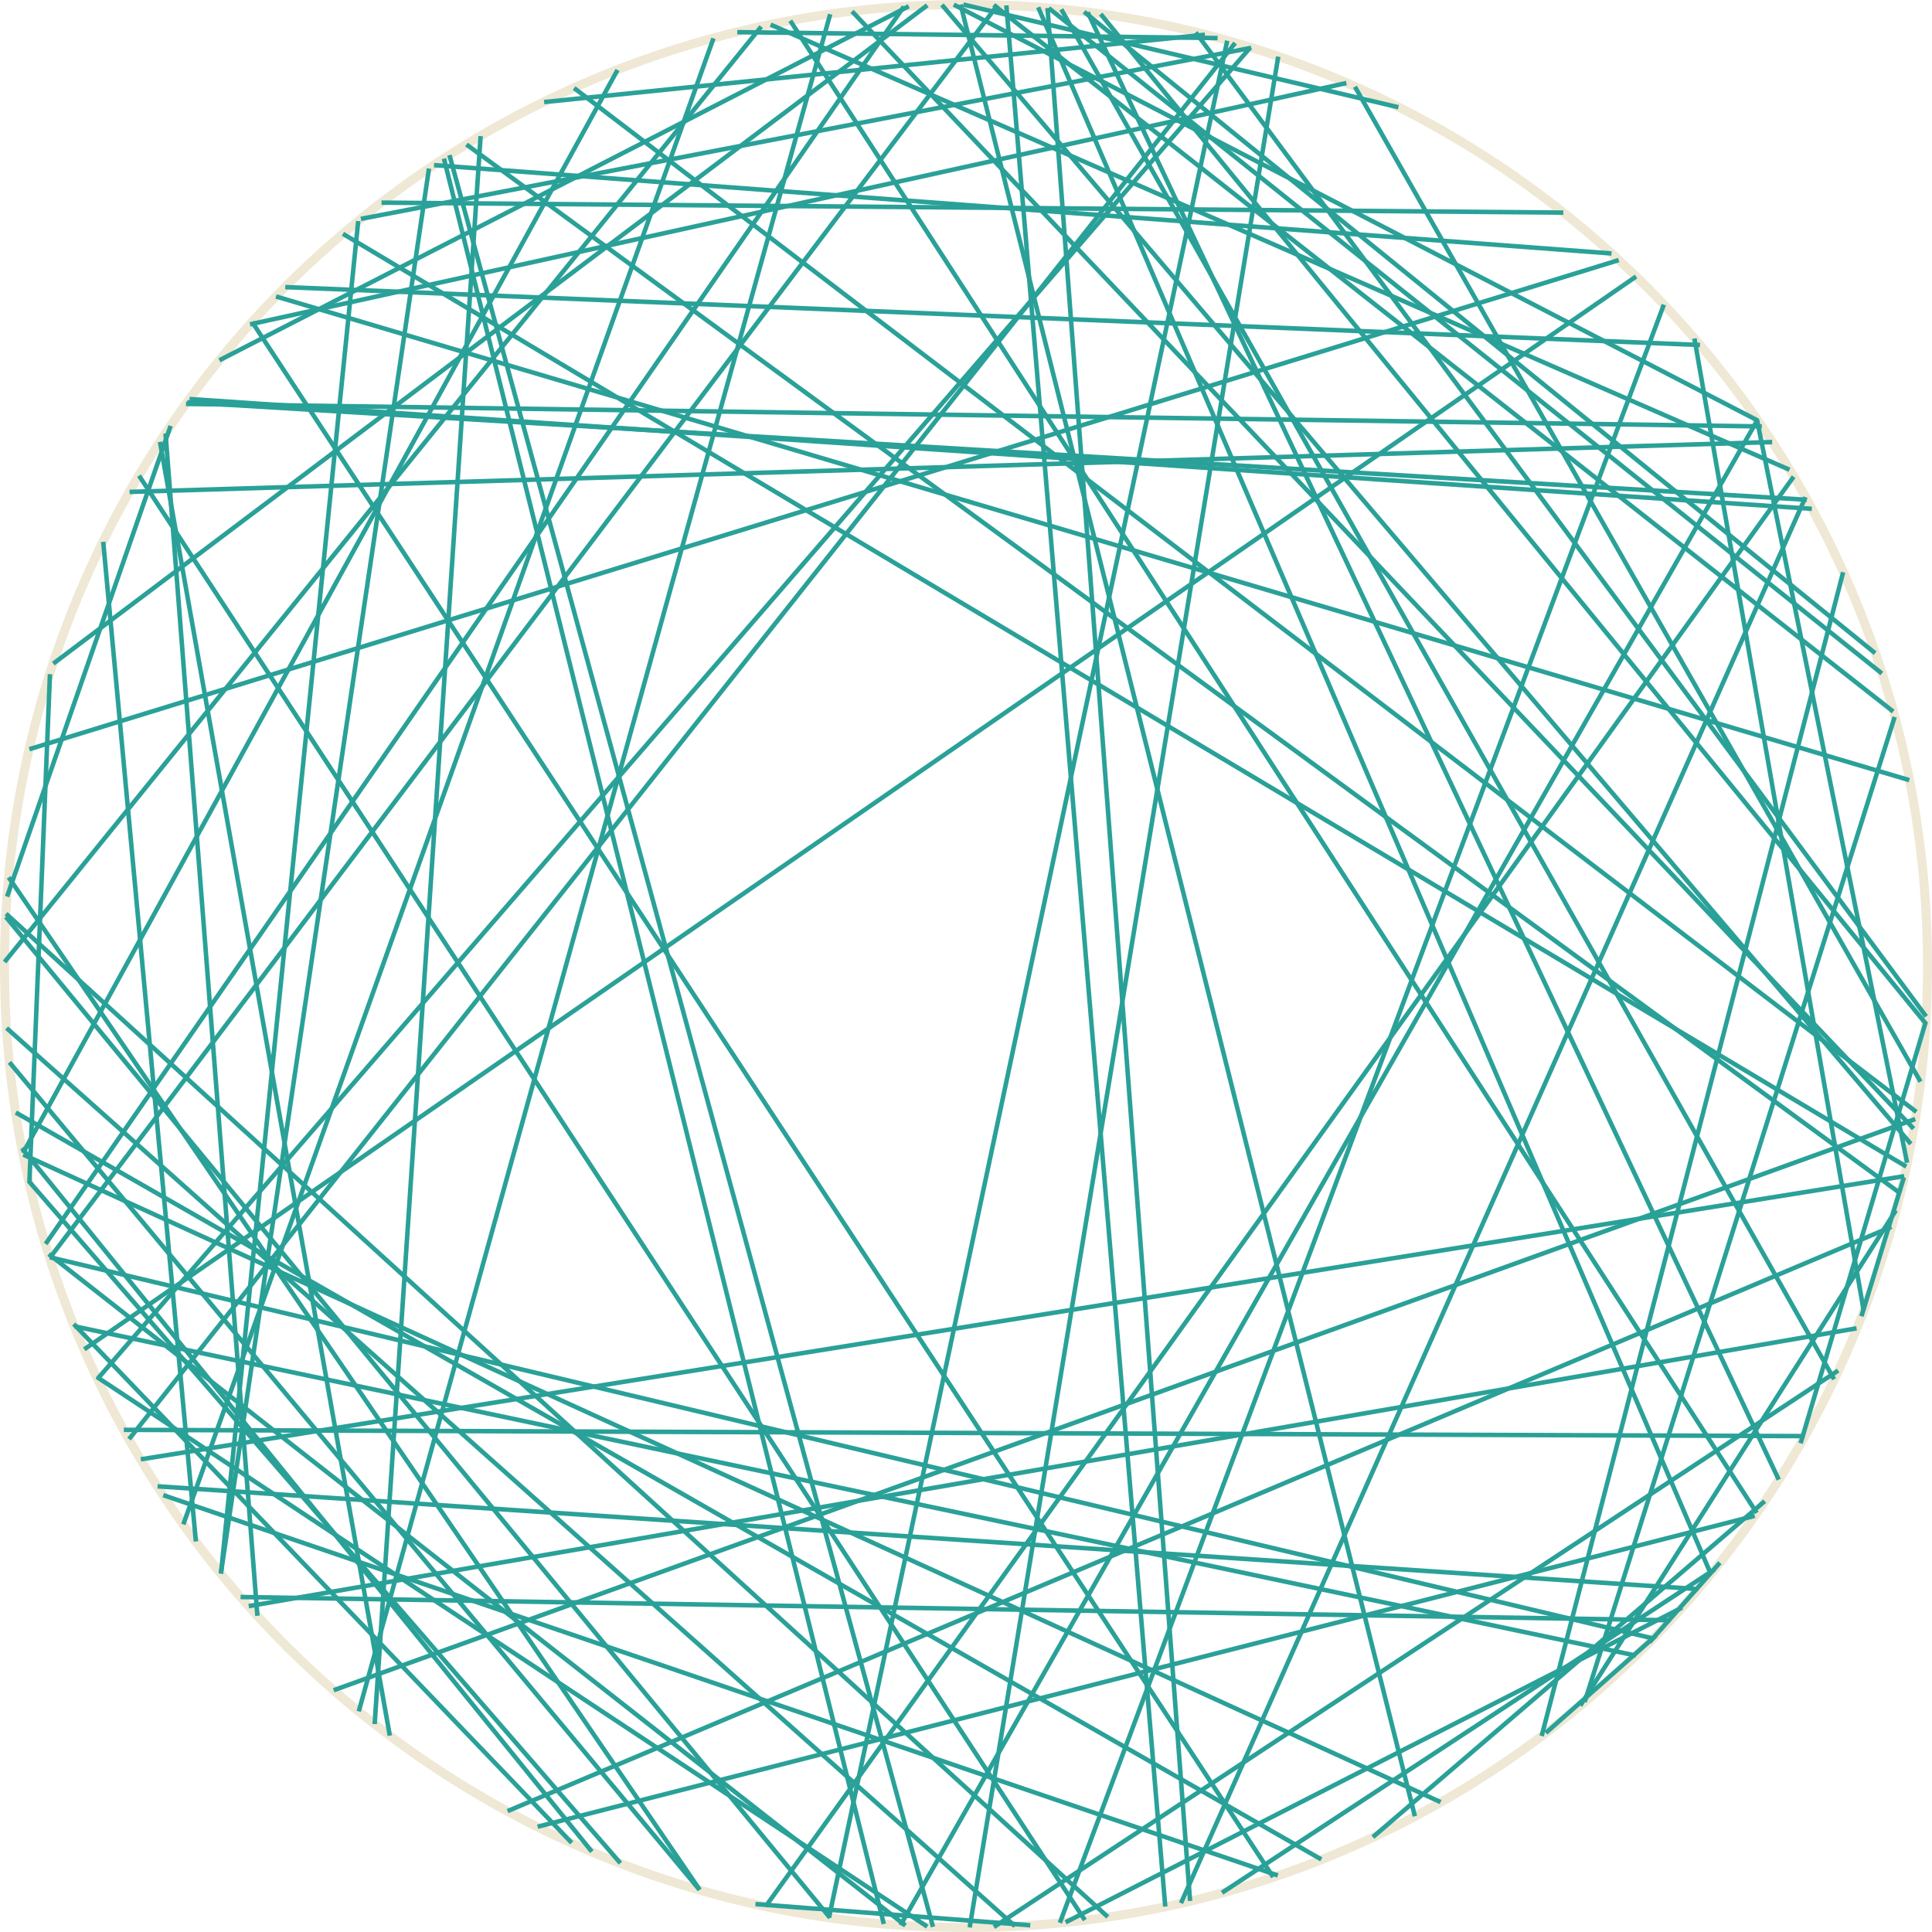
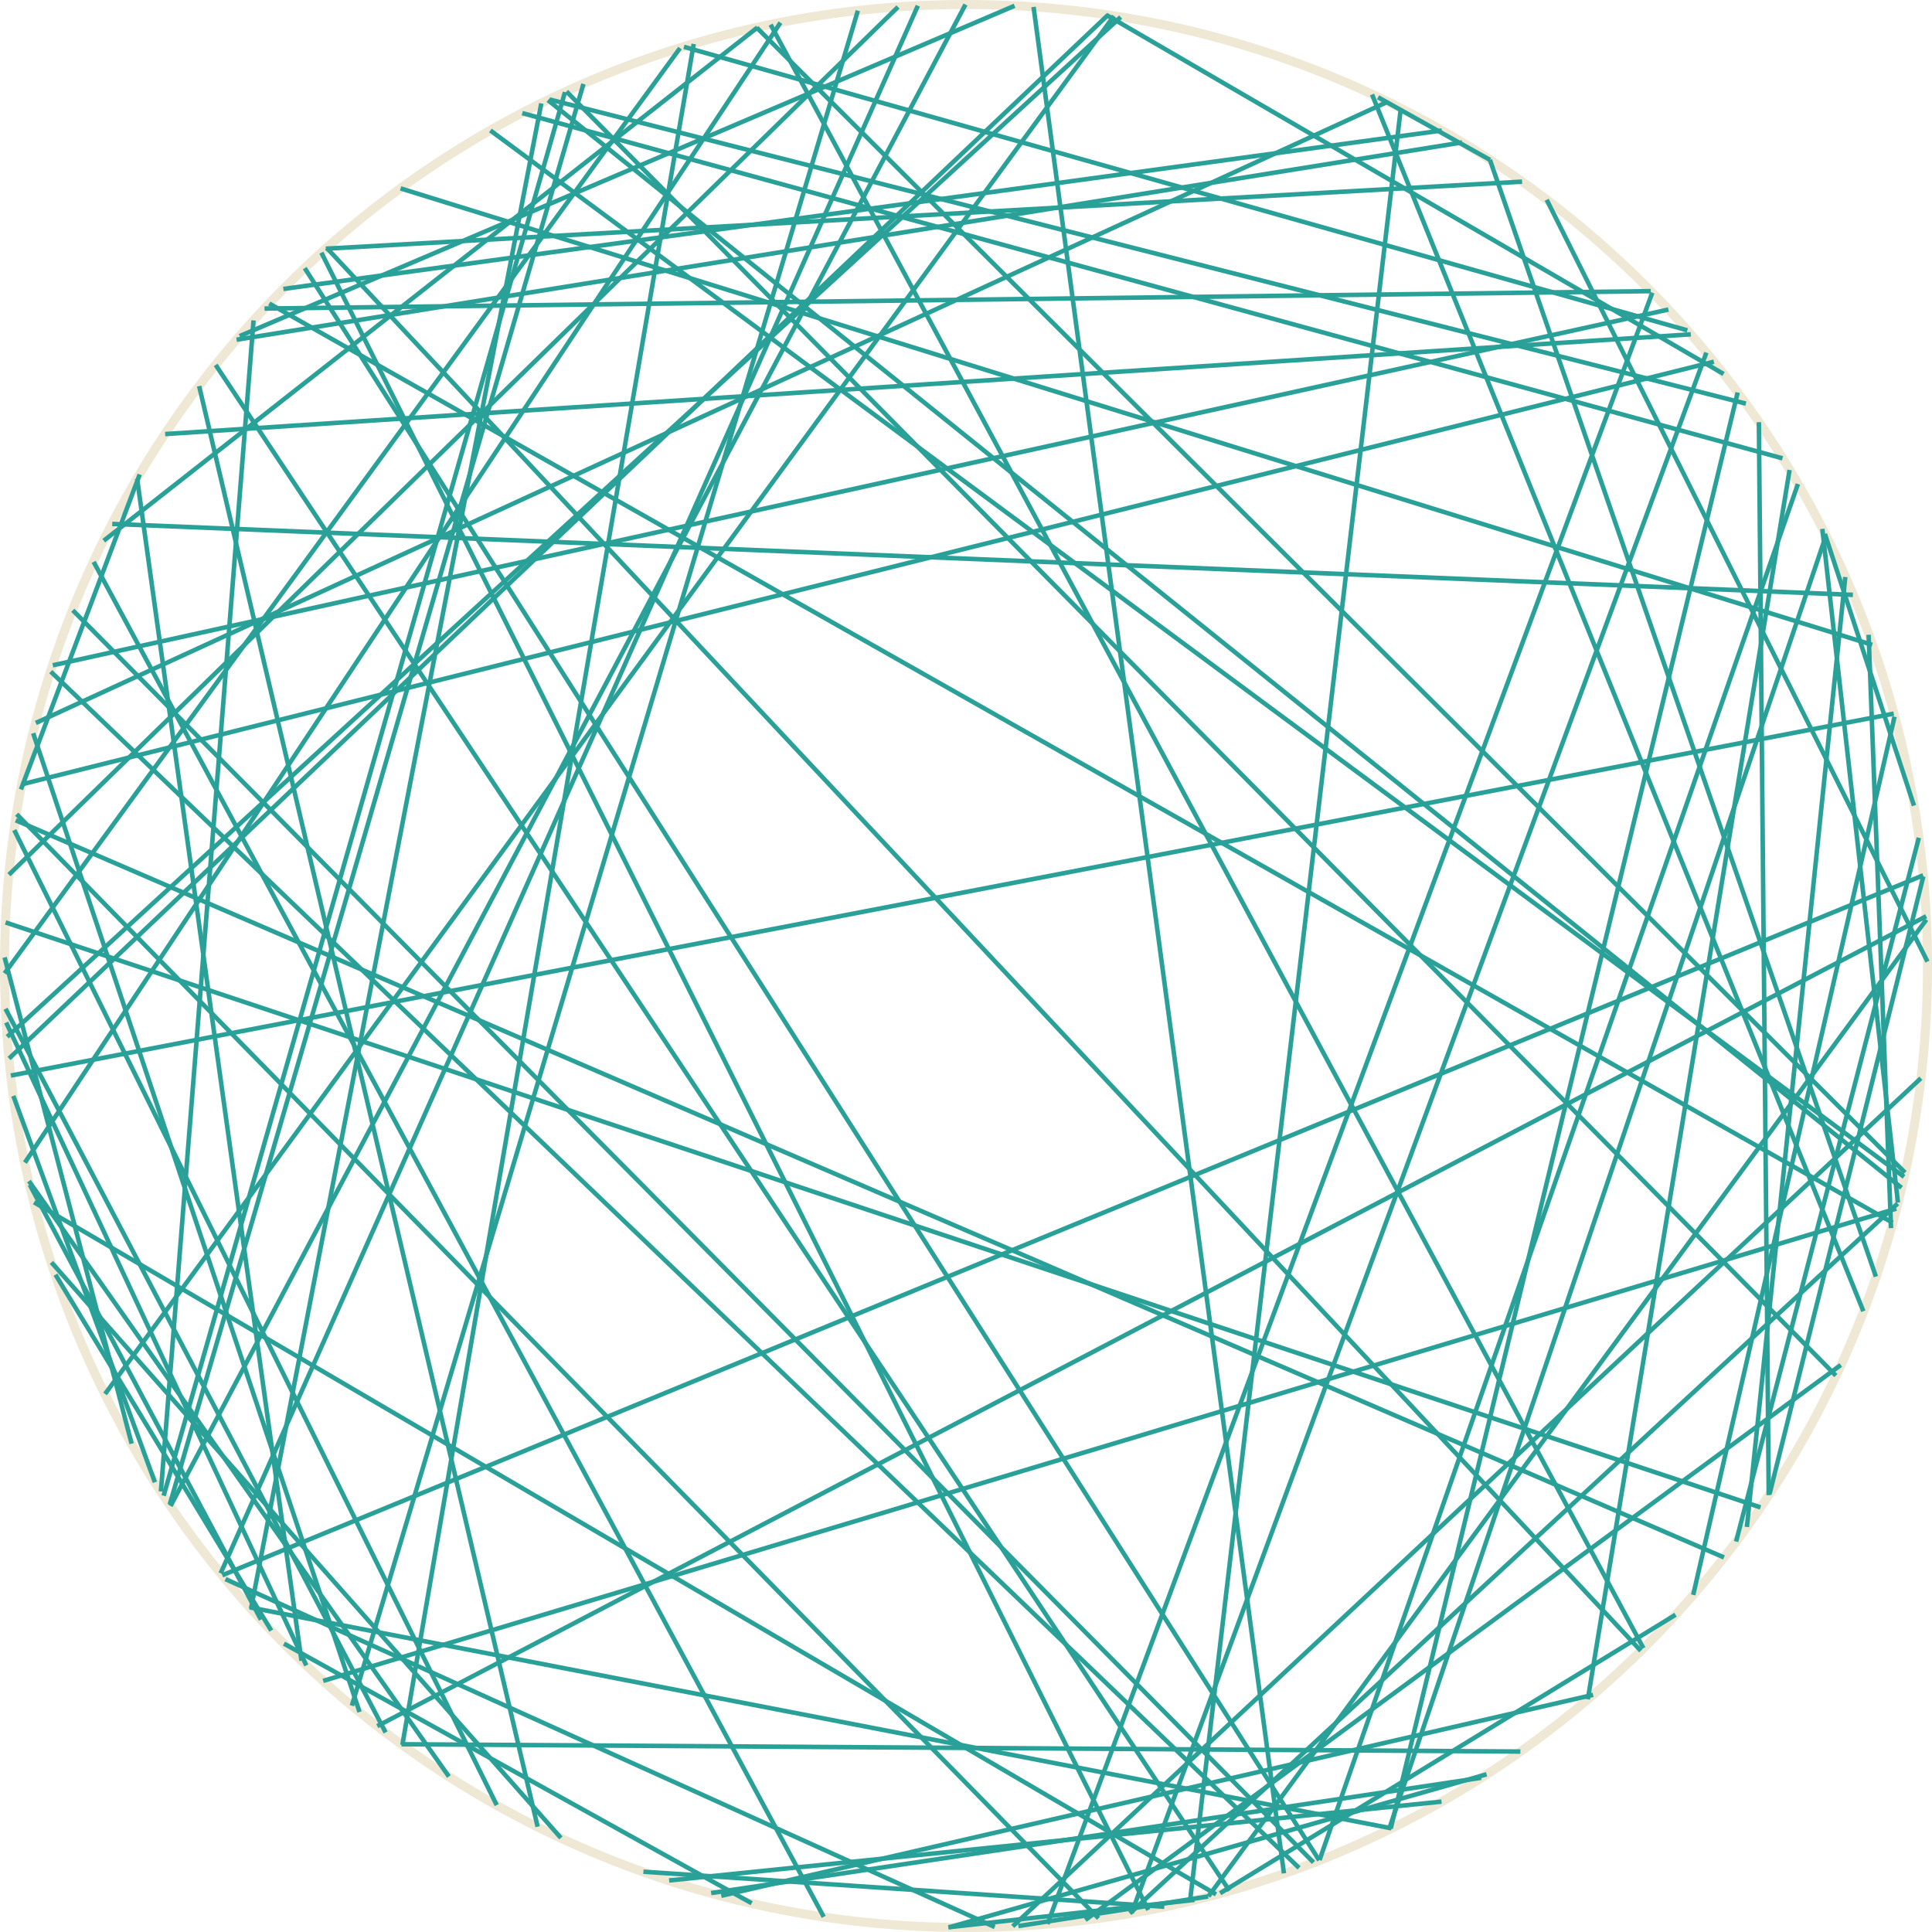
<svg xmlns="http://www.w3.org/2000/svg" version="1.1" width="170.879pt" height="170.879pt" viewBox="148.183 52.801 170.879 170.879">
  <g id="page1">
    <path d="M318.664 138.238C318.664 91.273 280.59 53.199 233.625 53.199C186.656 53.199 148.582 91.273 148.582 138.238C148.582 185.207 186.656 223.281 233.625 223.281C280.59 223.281 318.664 185.207 318.664 138.238Z" stroke="#eee8d5" fill="none" stroke-width=".797" />
-     <path d="M198.746 215.793L154.703 169.906" stroke="#2aa198" fill="none" stroke-width=".399" stroke-miterlimit="10" />
-     <path d="M164.945 88.094L308.434 97.805" stroke="#2aa198" fill="none" stroke-width=".399" stroke-miterlimit="10" />
-     <path d="M256.727 56.402L221.504 222.41" stroke="#2aa198" fill="none" stroke-width=".399" stroke-miterlimit="10" />
-     <path d="M148.809 132.102L163.273 90.469" stroke="#2aa198" fill="none" stroke-width=".399" stroke-miterlimit="10" />
-     <path d="M156.82 174.746L258.766 57.004" stroke="#2aa198" fill="none" stroke-width=".399" stroke-miterlimit="10" />
-     <path d="M210.047 219.941L149.016 146.758" stroke="#2aa198" fill="none" stroke-width=".399" stroke-miterlimit="10" />
-     <path d="M312.391 170.285L170.18 194.859" stroke="#2aa198" fill="none" stroke-width=".399" stroke-miterlimit="10" />
-     <path d="M245.535 54.043L318.508 143.328" stroke="#2aa198" fill="none" stroke-width=".399" stroke-miterlimit="10" />
-     <path d="M236.07 53.238L315.629 115.734" stroke="#2aa198" fill="none" stroke-width=".399" stroke-miterlimit="10" />
-     <path d="M173.414 78.195L298.543 83.316" stroke="#2aa198" fill="none" stroke-width=".399" stroke-miterlimit="10" />
-     <path d="M240.008 53.445L299.5 192.012" stroke="#2aa198" fill="none" stroke-width=".399" stroke-miterlimit="10" />
-     <path d="M294.398 197.719L152.586 164" stroke="#2aa198" fill="none" stroke-width=".399" stroke-miterlimit="10" />
-     <path d="M242.051 53.625L310.402 174.793" stroke="#2aa198" fill="none" stroke-width=".399" stroke-miterlimit="10" />
-     <path d="M311.203 103.414L284.539 206.348" stroke="#2aa198" fill="none" stroke-width=".399" stroke-miterlimit="10" />
-     <path d="M315.758 116.215L288.344 203.332" stroke="#2aa198" fill="none" stroke-width=".399" stroke-miterlimit="10" />
-     <path d="M303.617 89.949L227.832 223.078" stroke="#2aa198" fill="none" stroke-width=".399" stroke-miterlimit="10" />
-     <path d="M150.215 154.789L202.801 58.988" stroke="#2aa198" fill="none" stroke-width=".399" stroke-miterlimit="10" />
-     <path d="M159.644 96.309L304.922 91.898" stroke="#2aa198" fill="none" stroke-width=".399" stroke-miterlimit="10" />
-     <path d="M231.492 53.23L317.191 153.977" stroke="#2aa198" fill="none" stroke-width=".399" stroke-miterlimit="10" />
-     <path d="M221.594 222.422L148.699 133.895" stroke="#2aa198" fill="none" stroke-width=".399" stroke-miterlimit="10" />
-     <path d="M316.606 156.828L160.637 181.875" stroke="#2aa198" fill="none" stroke-width=".399" stroke-miterlimit="10" />
-     <path d="M167.727 191.984L179.867 72.352" stroke="#2aa198" fill="none" stroke-width=".399" stroke-miterlimit="10" />
-     <path d="M237.191 53.277L251.246 221.43" stroke="#2aa198" fill="none" stroke-width=".399" stroke-miterlimit="10" />
-     <path d="M295.934 196.109L169.461 194.051" stroke="#2aa198" fill="none" stroke-width=".399" stroke-miterlimit="10" />
-     <path d="M218.078 54.633L303.562 186.613" stroke="#2aa198" fill="none" stroke-width=".399" stroke-miterlimit="10" />
-     <path d="M300.301 191.016L294.074 198.047" stroke="#2aa198" fill="none" stroke-width=".399" stroke-miterlimit="10" />
-     <path d="M150.777 119.066L291.356 75.805" stroke="#2aa198" fill="none" stroke-width=".399" stroke-miterlimit="10" />
-     <path d="M167.719 191.977L186.125 67.707" stroke="#2aa198" fill="none" stroke-width=".399" stroke-miterlimit="10" />
-     <path d="M164.738 88.383L307.992 97.004" stroke="#2aa198" fill="none" stroke-width=".399" stroke-miterlimit="10" />
-     <path d="M244.383 53.887L305.508 183.672" stroke="#2aa198" fill="none" stroke-width=".399" stroke-miterlimit="10" />
-     <path d="M306.824 94.961L215.906 221.41" stroke="#2aa198" fill="none" stroke-width=".399" stroke-miterlimit="10" />
-     <path d="M179.914 204.168L221.609 54.059" stroke="#2aa198" fill="none" stroke-width=".399" stroke-miterlimit="10" />
-     <path d="M303.578 89.894L316.859 155.644" stroke="#2aa198" fill="none" stroke-width=".399" stroke-miterlimit="10" />
-     <path d="M295.344 79.746L241.926 222.867" stroke="#2aa198" fill="none" stroke-width=".399" stroke-miterlimit="10" />
-     <path d="M216.34 54.98L306.457 94.348" stroke="#2aa198" fill="none" stroke-width=".399" stroke-miterlimit="10" />
-     <path d="M233.145 53.203L273.324 213.441" stroke="#2aa198" fill="none" stroke-width=".399" stroke-miterlimit="10" />
-     <path d="M189.438 65.582L316.25 158.34" stroke="#2aa198" fill="none" stroke-width=".399" stroke-miterlimit="10" />
-     <path d="M304.266 185.574L269.609 215.285" stroke="#2aa198" fill="none" stroke-width=".399" stroke-miterlimit="10" />
-     <path d="M240.941 53.52L314.629 112.367" stroke="#2aa198" fill="none" stroke-width=".399" stroke-miterlimit="10" />
-     <path d="M232.539 53.211L303.644 89.992" stroke="#2aa198" fill="none" stroke-width=".399" stroke-miterlimit="10" />
-     <path d="M294.633 197.477L284.91 206.07" stroke="#2aa198" fill="none" stroke-width=".399" stroke-miterlimit="10" />
-     <path d="M292.879 199.234L154.785 170.113" stroke="#2aa198" fill="none" stroke-width=".399" stroke-miterlimit="10" />
-     <path d="M170.949 195.711L162.824 91.141" stroke="#2aa198" fill="none" stroke-width=".399" stroke-miterlimit="10" />
-     <path d="M275.598 212.191L150.242 154.922" stroke="#2aa198" fill="none" stroke-width=".399" stroke-miterlimit="10" />
-     <path d="M172.594 79.023L317.055 121.801" stroke="#2aa198" fill="none" stroke-width=".399" stroke-miterlimit="10" />
-     <path d="M164.398 187.629L211.285 56.191" stroke="#2aa198" fill="none" stroke-width=".399" stroke-miterlimit="10" />
-     <path d="M165.508 189.141L157.312 100.723" stroke="#2aa198" fill="none" stroke-width=".399" stroke-miterlimit="10" />
-     <path d="M226.352 222.969L187.449 66.828" stroke="#2aa198" fill="none" stroke-width=".399" stroke-miterlimit="10" />
-     <path d="M310.762 174.023L236.09 223.238" stroke="#2aa198" fill="none" stroke-width=".399" stroke-miterlimit="10" />
-     <path d="M246.164 222.344L148.715 133.613" stroke="#2aa198" fill="none" stroke-width=".399" stroke-miterlimit="10" />
-     <path d="M148.586 137.887L215.508 55.156" stroke="#2aa198" fill="none" stroke-width=".399" stroke-miterlimit="10" />
-     <path d="M196.309 61.828L254.754 55.871" stroke="#2aa198" fill="none" stroke-width=".399" stroke-miterlimit="10" />
-     <path d="M244.133 222.625L160.481 94.871" stroke="#2aa198" fill="none" stroke-width=".399" stroke-miterlimit="10" />
-     <path d="M261.203 218.68L162.625 185.043" stroke="#2aa198" fill="none" stroke-width=".399" stroke-miterlimit="10" />
-     <path d="M303.383 186.871L195.734 214.367" stroke="#2aa198" fill="none" stroke-width=".399" stroke-miterlimit="10" />
-     <path d="M164.633 88.527L304.008 90.516" stroke="#2aa198" fill="none" stroke-width=".399" stroke-miterlimit="10" />
-     <path d="M150.781 157.434L152.602 112.43" stroke="#2aa198" fill="none" stroke-width=".399" stroke-miterlimit="10" />
-     <path d="M178.516 73.481L316.789 155.981" stroke="#2aa198" fill="none" stroke-width=".399" stroke-miterlimit="10" />
-     <path d="M203.055 217.594L150.75 157.293" stroke="#2aa198" fill="none" stroke-width=".399" stroke-miterlimit="10" />
-     <path d="M307.801 179.82L159.137 179.266" stroke="#2aa198" fill="none" stroke-width=".399" stroke-miterlimit="10" />
-     <path d="M261.238 57.812L233.949 223.273" stroke="#2aa198" fill="none" stroke-width=".399" stroke-miterlimit="10" />
-     <path d="M317.578 151.777L177.695 202.297" stroke="#2aa198" fill="none" stroke-width=".399" stroke-miterlimit="10" />
-     <path d="M159.598 180.09L257.426 56.605" stroke="#2aa198" fill="none" stroke-width=".399" stroke-miterlimit="10" />
-     <path d="M230.199 223.207L156.746 174.586" stroke="#2aa198" fill="none" stroke-width=".399" stroke-miterlimit="10" />
-     <path d="M318.516 143.152L307.438 180.457" stroke="#2aa198" fill="none" stroke-width=".399" stroke-miterlimit="10" />
-     <path d="M200.531 216.574L150.125 154.344" stroke="#2aa198" fill="none" stroke-width=".399" stroke-miterlimit="10" />
-     <path d="M315.473 161.312L193.074 212.988" stroke="#2aa198" fill="none" stroke-width=".399" stroke-miterlimit="10" />
-     <path d="M170.297 81.488L267.269 60.145" stroke="#2aa198" fill="none" stroke-width=".399" stroke-miterlimit="10" />
-     <path d="M316.578 156.941L312.82 169.219" stroke="#2aa198" fill="none" stroke-width=".399" stroke-miterlimit="10" />
-     <path d="M299.828 191.609L256.266 220.207" stroke="#2aa198" fill="none" stroke-width=".399" stroke-miterlimit="10" />
-     <path d="M155.641 172.141L292.887 77.258" stroke="#2aa198" fill="none" stroke-width=".399" stroke-miterlimit="10" />
-     <path d="M244.066 53.844L314.035 110.574" stroke="#2aa198" fill="none" stroke-width=".399" stroke-miterlimit="10" />
-     <path d="M210.074 219.949L148.949 130.398" stroke="#2aa198" fill="none" stroke-width=".399" stroke-miterlimit="10" />
-     <path d="M152.898 111.496L230.195 53.27" stroke="#2aa198" fill="none" stroke-width=".399" stroke-miterlimit="10" />
-     <path d="M298.051 82.738L313.016 168.703" stroke="#2aa198" fill="none" stroke-width=".399" stroke-miterlimit="10" />
-     <path d="M182.66 206.316L162.332 91.883" stroke="#2aa198" fill="none" stroke-width=".399" stroke-miterlimit="10" />
-     <path d="M298.383 193.356L162.117 184.262" stroke="#2aa198" fill="none" stroke-width=".399" stroke-miterlimit="10" />
-     <path d="M307.871 96.777L252.637 221.125" stroke="#2aa198" fill="none" stroke-width=".399" stroke-miterlimit="10" />
-     <path d="M167.59 84.664L228.559 53.355" stroke="#2aa198" fill="none" stroke-width=".399" stroke-miterlimit="10" />
-     <path d="M253.941 55.668L318.543 142.703" stroke="#2aa198" fill="none" stroke-width=".399" stroke-miterlimit="10" />
-     <path d="M315.867 159.856L287.953 203.656" stroke="#2aa198" fill="none" stroke-width=".399" stroke-miterlimit="10" />
-     <path d="M240.832 53.512L253.441 220.934" stroke="#2aa198" fill="none" stroke-width=".399" stroke-miterlimit="10" />
-     <path d="M152.598 164.047L236.414 53.25" stroke="#2aa198" fill="none" stroke-width=".399" stroke-miterlimit="10" />
-     <path d="M239.309 223.086L215 221.211" stroke="#2aa198" fill="none" stroke-width=".399" stroke-miterlimit="10" />
-     <path d="M181.926 70.723L286.453 71.606" stroke="#2aa198" fill="none" stroke-width=".399" stroke-miterlimit="10" />
-     <path d="M296.961 194.984L242.43 222.82" stroke="#2aa198" fill="none" stroke-width=".399" stroke-miterlimit="10" />
-     <path d="M233.383 53.203L271.867 62.289" stroke="#2aa198" fill="none" stroke-width=".399" stroke-miterlimit="10" />
-     <path d="M265.047 217.258L149.582 151.203" stroke="#2aa198" fill="none" stroke-width=".399" stroke-miterlimit="10" />
-     <path d="M180.102 72.16L258.848 57.031" stroke="#2aa198" fill="none" stroke-width=".399" stroke-miterlimit="10" />
-     <path d="M268.023 60.473L318.043 148.473" stroke="#2aa198" fill="none" stroke-width=".399" stroke-miterlimit="10" />
-     <path d="M181.32 205.289L190.691 64.84" stroke="#2aa198" fill="none" stroke-width=".399" stroke-miterlimit="10" />
-     <path d="M213.391 55.645L255.875 56.168" stroke="#2aa198" fill="none" stroke-width=".399" stroke-miterlimit="10" />
-     <path d="M230.703 223.227L187.938 66.519" stroke="#2aa198" fill="none" stroke-width=".399" stroke-miterlimit="10" />
-     <path d="M260.789 218.82L170.484 81.281" stroke="#2aa198" fill="none" stroke-width=".399" stroke-miterlimit="10" />
-     <path d="M152.219 162.82L228.125 53.383" stroke="#2aa198" fill="none" stroke-width=".399" stroke-miterlimit="10" />
-     <path d="M237.957 223.164L148.766 143.73" stroke="#2aa198" fill="none" stroke-width=".399" stroke-miterlimit="10" />
-     <path d="M223.543 53.805L317.434 152.629" stroke="#2aa198" fill="none" stroke-width=".399" stroke-miterlimit="10" />
-     <path d="M198.961 60.59L317.676 151.144" stroke="#2aa198" fill="none" stroke-width=".399" stroke-miterlimit="10" />
-     <path d="M186.57 67.406L290.715 75.219" stroke="#2aa198" fill="none" stroke-width=".399" stroke-miterlimit="10" />
-     <path d="M228.266 223.106L152.492 163.719" stroke="#2aa198" fill="none" stroke-width=".399" stroke-miterlimit="10" />
+     <path d="M150.387 155.629L217.211 54.805" stroke="#2aa198" fill="none" stroke-width=".399" stroke-miterlimit="10" />
+     <path d="M282.656 207.719L183.691 207.074" stroke="#2aa198" fill="none" stroke-width=".399" stroke-miterlimit="10" />
+     <path d="M264.359 217.527L154.621 106.777" stroke="#2aa198" fill="none" stroke-width=".399" stroke-miterlimit="10" />
+     <path d="M284.984 70.469L318.66 137.852" stroke="#2aa198" fill="none" stroke-width=".399" stroke-miterlimit="10" />
+     <path d="M187.887 209.93L150.742 157.266" stroke="#2aa198" fill="none" stroke-width=".399" stroke-miterlimit="10" />
+     <path d="M183.613 69.465L313.773 109.836" stroke="#2aa198" fill="none" stroke-width=".399" stroke-miterlimit="10" />
+     <path d="M167.699 191.953L229.363 53.309" stroke="#2aa198" fill="none" stroke-width=".399" stroke-miterlimit="10" />
+     <path d="M313.457 108.945L315.438 161.426" stroke="#2aa198" fill="none" stroke-width=".399" stroke-miterlimit="10" />
+     <path d="M294.324 78.688L240.832 222.969" stroke="#2aa198" fill="none" stroke-width=".399" stroke-miterlimit="10" />
+     <path d="M316.023 159.25L248.117 222.031" stroke="#2aa198" fill="none" stroke-width=".399" stroke-miterlimit="10" />
+     <path d="M183.773 207.133L209.539 56.688" stroke="#2aa198" fill="none" stroke-width=".399" stroke-miterlimit="10" />
+     <path d="M157.477 176.09L246.707 54.215" stroke="#2aa198" fill="none" stroke-width=".399" stroke-miterlimit="10" />
+     <path d="M172.176 197.023L153.09 165.543" stroke="#2aa198" fill="none" stroke-width=".399" stroke-miterlimit="10" />
+     <path d="M170.383 195.094L196.059 61.949" stroke="#2aa198" fill="none" stroke-width=".399" stroke-miterlimit="10" />
+     <path d="M171.262 196.055L150.816 157.59" stroke="#2aa198" fill="none" stroke-width=".399" stroke-miterlimit="10" />
+     <path d="M162.789 91.191L297.731 82.371" stroke="#2aa198" fill="none" stroke-width=".399" stroke-miterlimit="10" />
+     <path d="M270.066 61.406L279.973 66.945" stroke="#2aa198" fill="none" stroke-width=".399" stroke-miterlimit="10" />
+     <path d="M307.203 95.609L264.891 217.32" stroke="#2aa198" fill="none" stroke-width=".399" stroke-miterlimit="10" />
+     <path d="M317.898 126.898L301.734 189.148" stroke="#2aa198" fill="none" stroke-width=".399" stroke-miterlimit="10" />
+     <path d="M301.875 87.516L271.188 214.531" stroke="#2aa198" fill="none" stroke-width=".399" stroke-miterlimit="10" />
+     <path d="M303.894 186.125L148.676 134.387" stroke="#2aa198" fill="none" stroke-width=".399" stroke-miterlimit="10" />
+     <path d="M216.344 54.98L293.539 198.582" stroke="#2aa198" fill="none" stroke-width=".399" stroke-miterlimit="10" />
+     <path d="M306.465 94.367L288.621 203.098" stroke="#2aa198" fill="none" stroke-width=".399" stroke-miterlimit="10" />
+     <path d="M264.856 217.332L175.137 76.516" stroke="#2aa198" fill="none" stroke-width=".399" stroke-miterlimit="10" />
+     <path d="M148.59 138.891L208.328 57.055" stroke="#2aa198" fill="none" stroke-width=".399" stroke-miterlimit="10" />
+     <path d="M318.078 148.168L237.754 223.176" stroke="#2aa198" fill="none" stroke-width=".399" stroke-miterlimit="10" />
+     <path d="M151.352 116.742L270.894 61.809" stroke="#2aa198" fill="none" stroke-width=".399" stroke-miterlimit="10" />
+     <path d="M177.078 74.727L293.309 198.812" stroke="#2aa198" fill="none" stroke-width=".399" stroke-miterlimit="10" />
+     <path d="M157.359 100.625L215.176 55.23" stroke="#2aa198" fill="none" stroke-width=".399" stroke-miterlimit="10" />
+     <path d="M171.578 80.09L294.191 78.551" stroke="#2aa198" fill="none" stroke-width=".399" stroke-miterlimit="10" />
+     <path d="M246.012 54.109L300.629 85.879" stroke="#2aa198" fill="none" stroke-width=".399" stroke-miterlimit="10" />
+     <path d="M279.961 66.934L314.102 165.715" stroke="#2aa198" fill="none" stroke-width=".399" stroke-miterlimit="10" />
+     <path d="M315.906 159.699L176.766 201.469" stroke="#2aa198" fill="none" stroke-width=".399" stroke-miterlimit="10" />
+     <path d="M194.375 62.805L305.84 93.34" stroke="#2aa198" fill="none" stroke-width=".399" stroke-miterlimit="10" />
+     <path d="M303.75 90.141L304.621 185.043" stroke="#2aa198" fill="none" stroke-width=".399" stroke-miterlimit="10" />
+     <path d="M300.664 190.551L149.574 125.352" stroke="#2aa198" fill="none" stroke-width=".399" stroke-miterlimit="10" />
+     <path d="M253.828 220.84L232.055 223.262" stroke="#2aa198" fill="none" stroke-width=".399" stroke-miterlimit="10" />
+     <path d="M179.305 203.664L224.059 53.746" stroke="#2aa198" fill="none" stroke-width=".399" stroke-miterlimit="10" />
+     <path d="M309.676 100.195L271.035 214.606" stroke="#2aa198" fill="none" stroke-width=".399" stroke-miterlimit="10" />
+     <path d="M197.793 215.359L152.731 164.453" stroke="#2aa198" fill="none" stroke-width=".399" stroke-miterlimit="10" />
+     <path d="M296.379 195.621L256.098 220.25" stroke="#2aa198" fill="none" stroke-width=".399" stroke-miterlimit="10" />
+     <path d="M251.164 221.449L205.09 218.348" stroke="#2aa198" fill="none" stroke-width=".399" stroke-miterlimit="10" />
+     <path d="M309.363 99.578L316.047 159.164" stroke="#2aa198" fill="none" stroke-width=".399" stroke-miterlimit="10" />
+     <path d="M236.164 223.238L168.125 192.469" stroke="#2aa198" fill="none" stroke-width=".399" stroke-miterlimit="10" />
+     <path d="M279.668 209.731L232.137 223.262" stroke="#2aa198" fill="none" stroke-width=".399" stroke-miterlimit="10" />
+     <path d="M272.078 62.395L253.438 220.934" stroke="#2aa198" fill="none" stroke-width=".399" stroke-miterlimit="10" />
+     <path d="M191.555 64.34L316.59 156.887" stroke="#2aa198" fill="none" stroke-width=".399" stroke-miterlimit="10" />
+     <path d="M171.996 79.648L315.574 160.945" stroke="#2aa198" fill="none" stroke-width=".399" stroke-miterlimit="10" />
+     <path d="M275.68 212.148L207.363 219.121" stroke="#2aa198" fill="none" stroke-width=".399" stroke-miterlimit="10" />
+     <path d="M311.394 103.836L302.688 187.856" stroke="#2aa198" fill="none" stroke-width=".399" stroke-miterlimit="10" />
+     <path d="M174.848 199.691L160.312 95.148" stroke="#2aa198" fill="none" stroke-width=".399" stroke-miterlimit="10" />
+     <path d="M149.141 147.93L315.68 115.918" stroke="#2aa198" fill="none" stroke-width=".399" stroke-miterlimit="10" />
+     <path d="M148.82 144.5L247.301 54.312" stroke="#2aa198" fill="none" stroke-width=".399" stroke-miterlimit="10" />
+     <path d="M150.035 122.625L160.539 94.766" stroke="#2aa198" fill="none" stroke-width=".399" stroke-miterlimit="10" />
+     <path d="M159.824 180.488L148.59 137.48" stroke="#2aa198" fill="none" stroke-width=".399" stroke-miterlimit="10" />
+     <path d="M169.106 82.848L277.5 65.398" stroke="#2aa198" fill="none" stroke-width=".399" stroke-miterlimit="10" />
+     <path d="M309.586 100.019L317.469 124.059" stroke="#2aa198" fill="none" stroke-width=".399" stroke-miterlimit="10" />
+     <path d="M182.289 206.031L148.672 142.023" stroke="#2aa198" fill="none" stroke-width=".399" stroke-miterlimit="10" />
+     <path d="M299.106 83.988L248.273 222.004" stroke="#2aa198" fill="none" stroke-width=".399" stroke-miterlimit="10" />
+     <path d="M239.598 53.414L261.742 218.492" stroke="#2aa198" fill="none" stroke-width=".399" stroke-miterlimit="10" />
+     <path d="M256.918 220.023L167.258 85.078" stroke="#2aa198" fill="none" stroke-width=".399" stroke-miterlimit="10" />
+     <path d="M271.238 214.508L170.273 194.969" stroke="#2aa198" fill="none" stroke-width=".399" stroke-miterlimit="10" />
+     <path d="M208.676 56.945L297.422 82.019" stroke="#2aa198" fill="none" stroke-width=".399" stroke-miterlimit="10" />
+     <path d="M318.277 130.219L167.844 192.125" stroke="#2aa198" fill="none" stroke-width=".399" stroke-miterlimit="10" />
+     <path d="M169.379 82.527L237.918 53.312" stroke="#2aa198" fill="none" stroke-width=".399" stroke-miterlimit="10" />
+     <path d="M269.535 61.156L312.992 168.773" stroke="#2aa198" fill="none" stroke-width=".399" stroke-miterlimit="10" />
+     <path d="M196.781 61.598L302.598 88.5" stroke="#2aa198" fill="none" stroke-width=".399" stroke-miterlimit="10" />
+     <path d="M214.668 221.137L173.301 198.176" stroke="#2aa198" fill="none" stroke-width=".399" stroke-miterlimit="10" />
+     <path d="M163.191 185.883L199.785 60.227" stroke="#2aa198" fill="none" stroke-width=".399" stroke-miterlimit="10" />
+     <path d="M192.117 212.457L149.445 126.219" stroke="#2aa198" fill="none" stroke-width=".399" stroke-miterlimit="10" />
+     <path d="M318.562 134.141L255.066 220.527" stroke="#2aa198" fill="none" stroke-width=".399" stroke-miterlimit="10" />
+     <path d="M263.082 218.012L152.672 112.203" stroke="#2aa198" fill="none" stroke-width=".399" stroke-miterlimit="10" />
+     <path d="M249.746 221.731L176.609 75.148" stroke="#2aa198" fill="none" stroke-width=".399" stroke-miterlimit="10" />
+     <path d="M163.266 186L233.574 53.203" stroke="#2aa198" fill="none" stroke-width=".399" stroke-miterlimit="10" />
+     <path d="M195.734 214.367L165.797 86.949" stroke="#2aa198" fill="none" stroke-width=".399" stroke-miterlimit="10" />
+     <path d="M255.043 220.535L238.25 223.152" stroke="#2aa198" fill="none" stroke-width=".399" stroke-miterlimit="10" />
+     <path d="M173.246 78.356L275.703 64.344" stroke="#2aa198" fill="none" stroke-width=".399" stroke-miterlimit="10" />
+     <path d="M315.75 116.191L297.941 193.867" stroke="#2aa198" fill="none" stroke-width=".399" stroke-miterlimit="10" />
+     <path d="M158.109 99.141L312.066 105.414" stroke="#2aa198" fill="none" stroke-width=".399" stroke-miterlimit="10" />
+     <path d="M279.188 210.039L211.082 220.234" stroke="#2aa198" fill="none" stroke-width=".399" stroke-miterlimit="10" />
+     <path d="M175.273 200.102L148.731 143.238" stroke="#2aa198" fill="none" stroke-width=".399" stroke-miterlimit="10" />
+     <path d="M148.973 130.164L227.609 53.418" stroke="#2aa198" fill="none" stroke-width=".399" stroke-miterlimit="10" />
+     <path d="M150.117 122.168L299.769 84.793" stroke="#2aa198" fill="none" stroke-width=".399" stroke-miterlimit="10" />
+     <path d="M152.856 111.644L295.75 80.176" stroke="#2aa198" fill="none" stroke-width=".399" stroke-miterlimit="10" />
+     <path d="M318.293 130.32L304.699 184.93" stroke="#2aa198" fill="none" stroke-width=".399" stroke-miterlimit="10" />
+     <path d="M179.984 204.223L151.117 117.652" stroke="#2aa198" fill="none" stroke-width=".399" stroke-miterlimit="10" />
+     <path d="M148.984 146.422L246.172 54.137" stroke="#2aa198" fill="none" stroke-width=".399" stroke-miterlimit="10" />
+     <path d="M255.738 220.352L151.195 159.141" stroke="#2aa198" fill="none" stroke-width=".399" stroke-miterlimit="10" />
+     <path d="M289.086 202.703L211.977 220.477" stroke="#2aa198" fill="none" stroke-width=".399" stroke-miterlimit="10" />
+     <path d="M318.547 133.84L181.551 205.469" stroke="#2aa198" fill="none" stroke-width=".399" stroke-miterlimit="10" />
+     <path d="M162.656 185.094L198.152 60.953" stroke="#2aa198" fill="none" stroke-width=".399" stroke-miterlimit="10" />
+     <path d="M198.289 60.895L310.559 174.465" stroke="#2aa198" fill="none" stroke-width=".399" stroke-miterlimit="10" />
+     <path d="M162.414 184.715L170.609 81.141" stroke="#2aa198" fill="none" stroke-width=".399" stroke-miterlimit="10" />
+     <path d="M177 74.797L282.805 68.867" stroke="#2aa198" fill="none" stroke-width=".399" stroke-miterlimit="10" />
+     <path d="M215.113 55.242L316.676 156.512" stroke="#2aa198" fill="none" stroke-width=".399" stroke-miterlimit="10" />
+     <path d="M161.883 183.902L149.363 149.731" stroke="#2aa198" fill="none" stroke-width=".399" stroke-miterlimit="10" />
+     <path d="M196.648 61.664L316.367 157.856" stroke="#2aa198" fill="none" stroke-width=".399" stroke-miterlimit="10" />
+     <path d="M221.039 222.34L156.465 102.496" stroke="#2aa198" fill="none" stroke-width=".399" stroke-miterlimit="10" />
+     <path d="M310.992 173.531L244.176 222.617" stroke="#2aa198" fill="none" stroke-width=".399" stroke-miterlimit="10" />
+     <path d="M245.344 222.465L149.656 124.812" stroke="#2aa198" fill="none" stroke-width=".399" stroke-miterlimit="10" />
  </g>
</svg>
